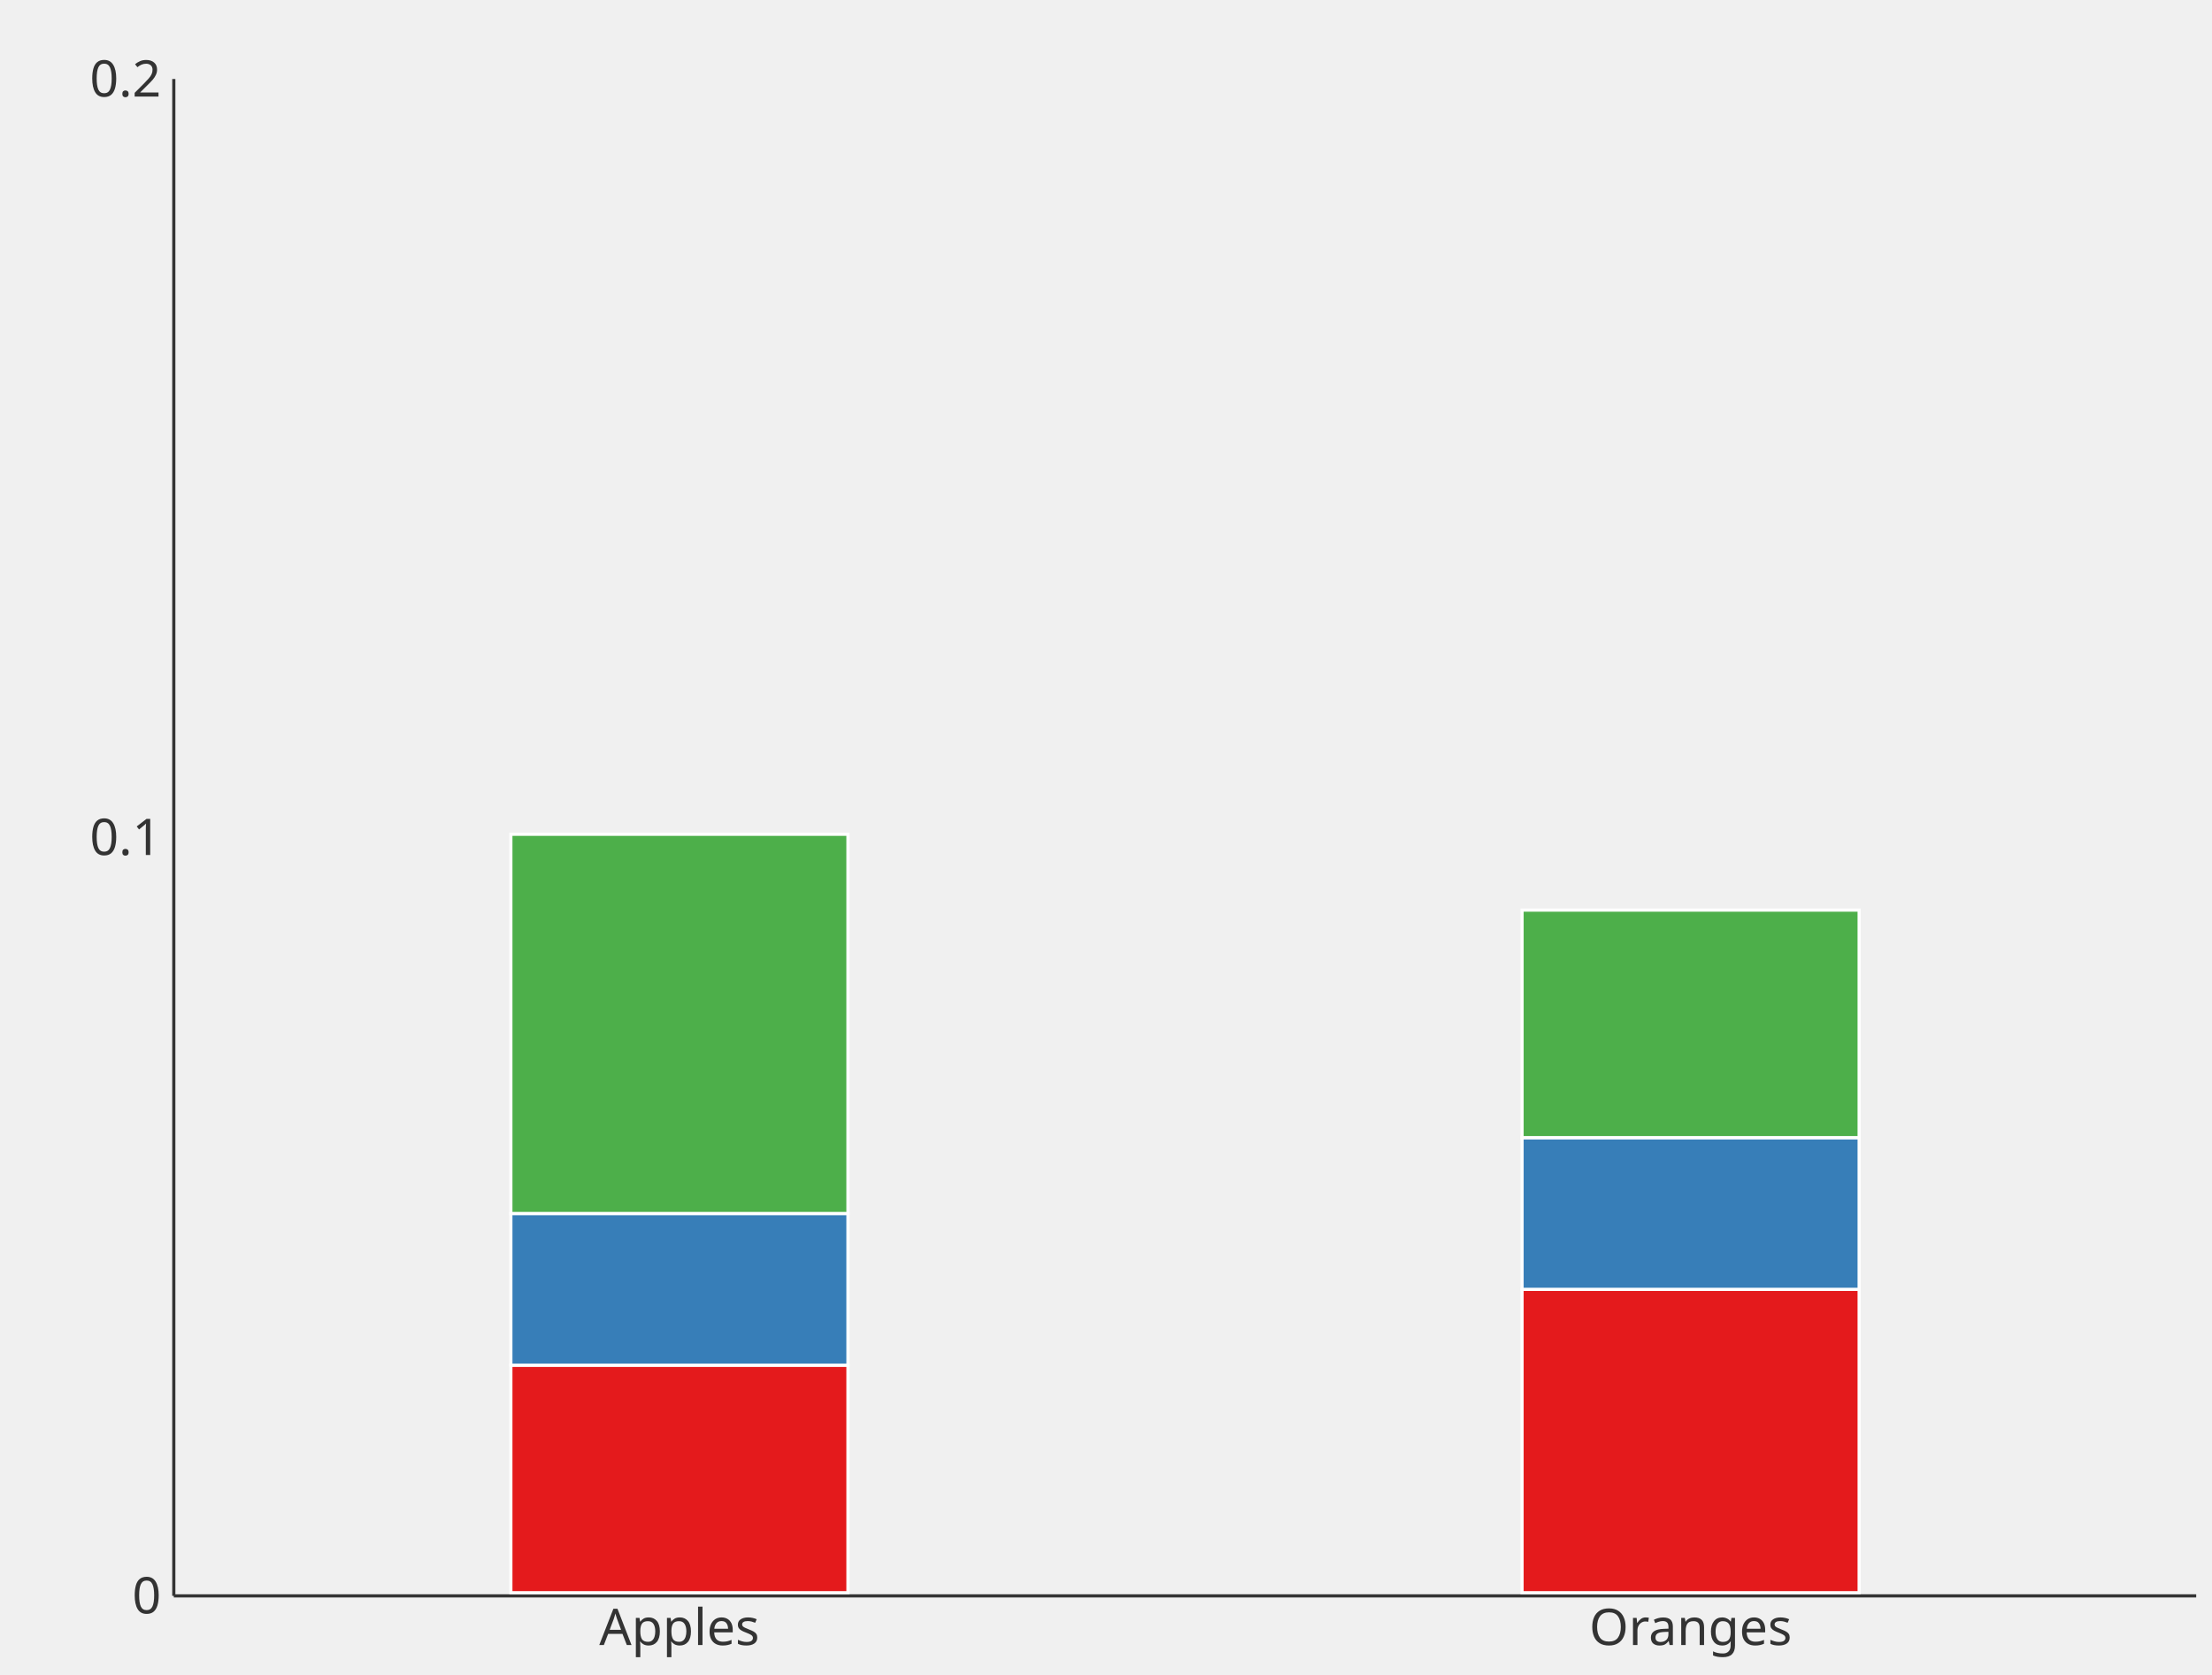
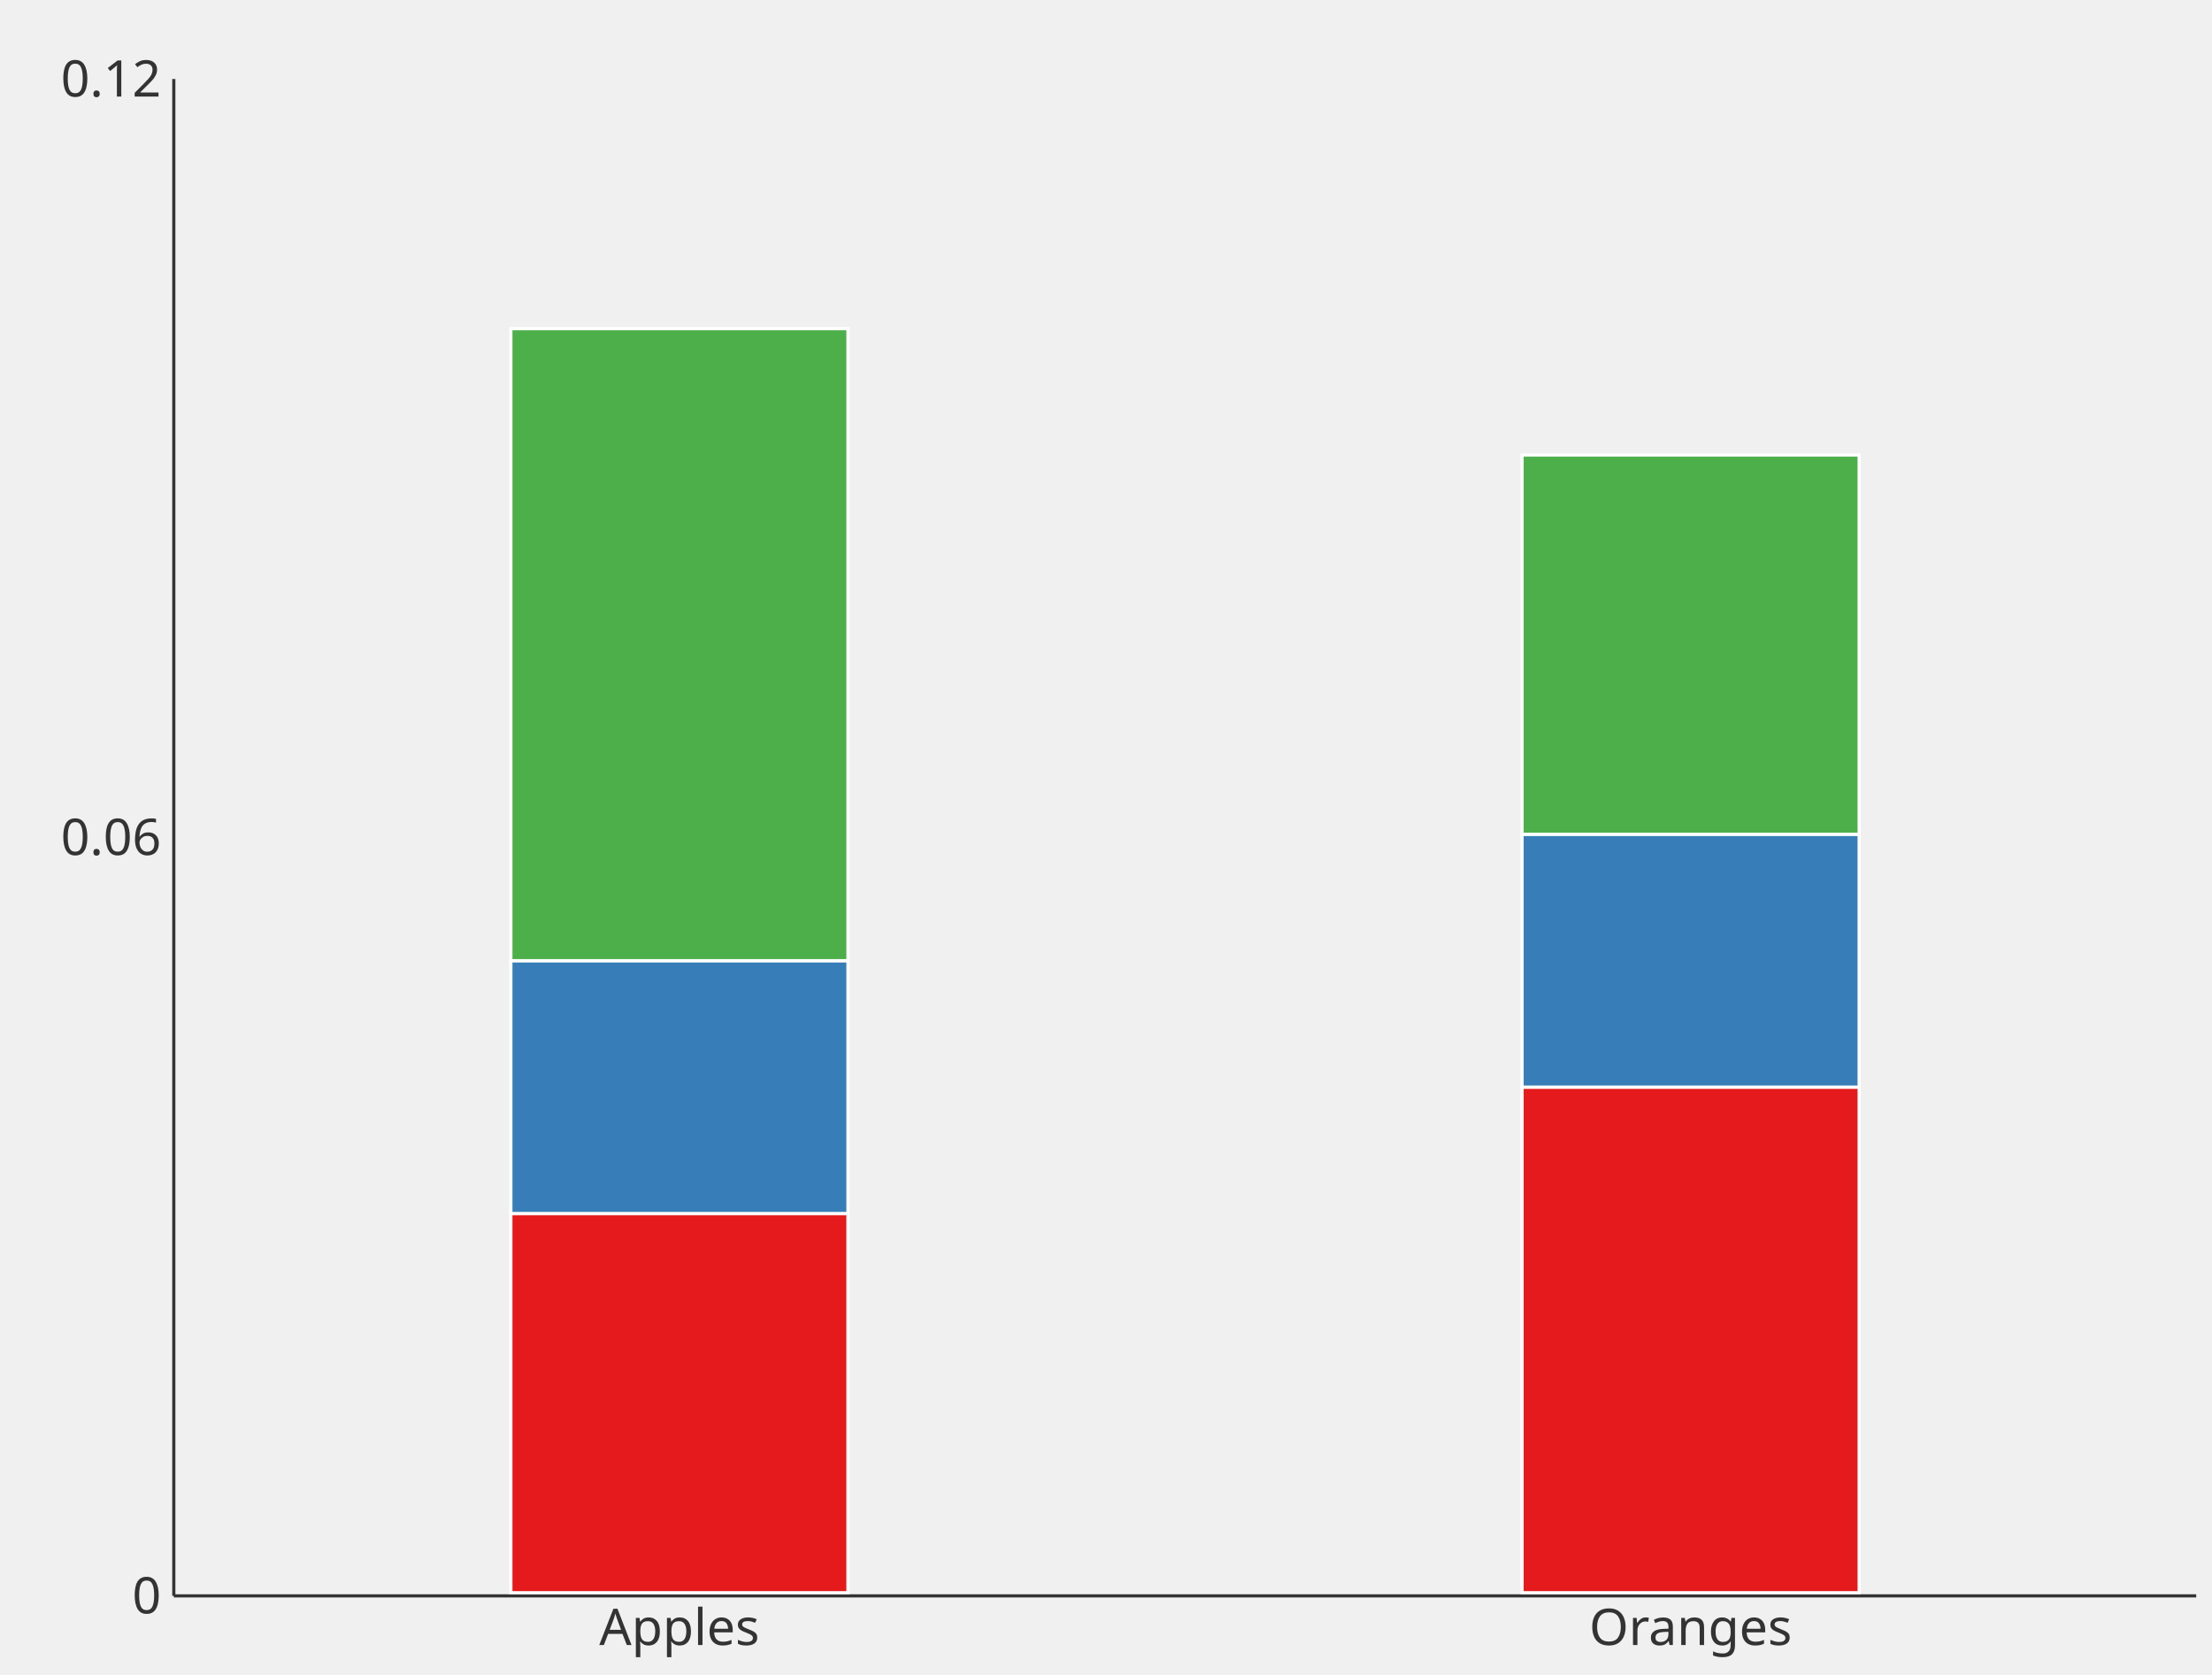
<svg xmlns="http://www.w3.org/2000/svg" font-family="sans-serif" font-size="16" viewBox="-55 -25 700 530">
  <style>
		@media (prefers-color-scheme: dark) {
			[fill="#333"] {fill: white}
			[stroke="#333"] {stroke: white}
		}
	</style>
  <g role="table">
    <line stroke="#333" x1="0" x2="0" y1="0" y2="480" />
    <line stroke="#333" x1="0" x2="640" y1="480" y2="480" />
    <g aria-hidden="true">
      <text dominant-baseline="middle" fill="#333" text-anchor="end" x="-4" y="480">0</text>
-       <text dominant-baseline="middle" fill="#333" text-anchor="end" x="-4" y="240">0.1</text>
-       <text dominant-baseline="middle" fill="#333" text-anchor="end" x="-4" y="0">0.2</text>
+       <text dominant-baseline="middle" fill="#333" text-anchor="end" x="-4" y="240">0.06</text>
+       <text dominant-baseline="middle" fill="#333" text-anchor="end" x="-4" y="0">0.12</text>
    </g>
    <g role="row">
      <text dominant-baseline="middle" fill="#333" role="columnheader" text-anchor="middle" x="160" y="490">Apples</text>
      <text dominant-baseline="middle" fill="#333" role="columnheader" text-anchor="middle" x="480" y="490">Oranges</text>
    </g>
    <g fill="#e41a1c" role="row" stroke="white">
-       <rect height="72" role="cell" width="106.667" x="106.667" y="407">
+       <rect height="120" role="cell" width="106.667" x="106.667" y="359">
				</rect>
-       <rect height="96" role="cell" width="106.667" x="426.667" y="383">
+       <rect height="160" role="cell" width="106.667" x="426.667" y="319">
				</rect>
    </g>
    <g fill="#377eb8" role="row" stroke="white">
-       <rect height="48" role="cell" width="106.667" x="106.667" y="359">
+       <rect height="80" role="cell" width="106.667" x="106.667" y="279">
				</rect>
-       <rect height="48" role="cell" width="106.667" x="426.667" y="335">
+       <rect height="80" role="cell" width="106.667" x="426.667" y="239">
				</rect>
    </g>
    <g fill="#4daf4a" role="row" stroke="white">
-       <rect height="120" role="cell" width="106.667" x="106.667" y="239">
+       <rect height="200" role="cell" width="106.667" x="106.667" y="79">
				</rect>
-       <rect height="72" role="cell" width="106.667" x="426.667" y="263">
+       <rect height="120" role="cell" width="106.667" x="426.667" y="119">
				</rect>
    </g>
  </g>
</svg>
